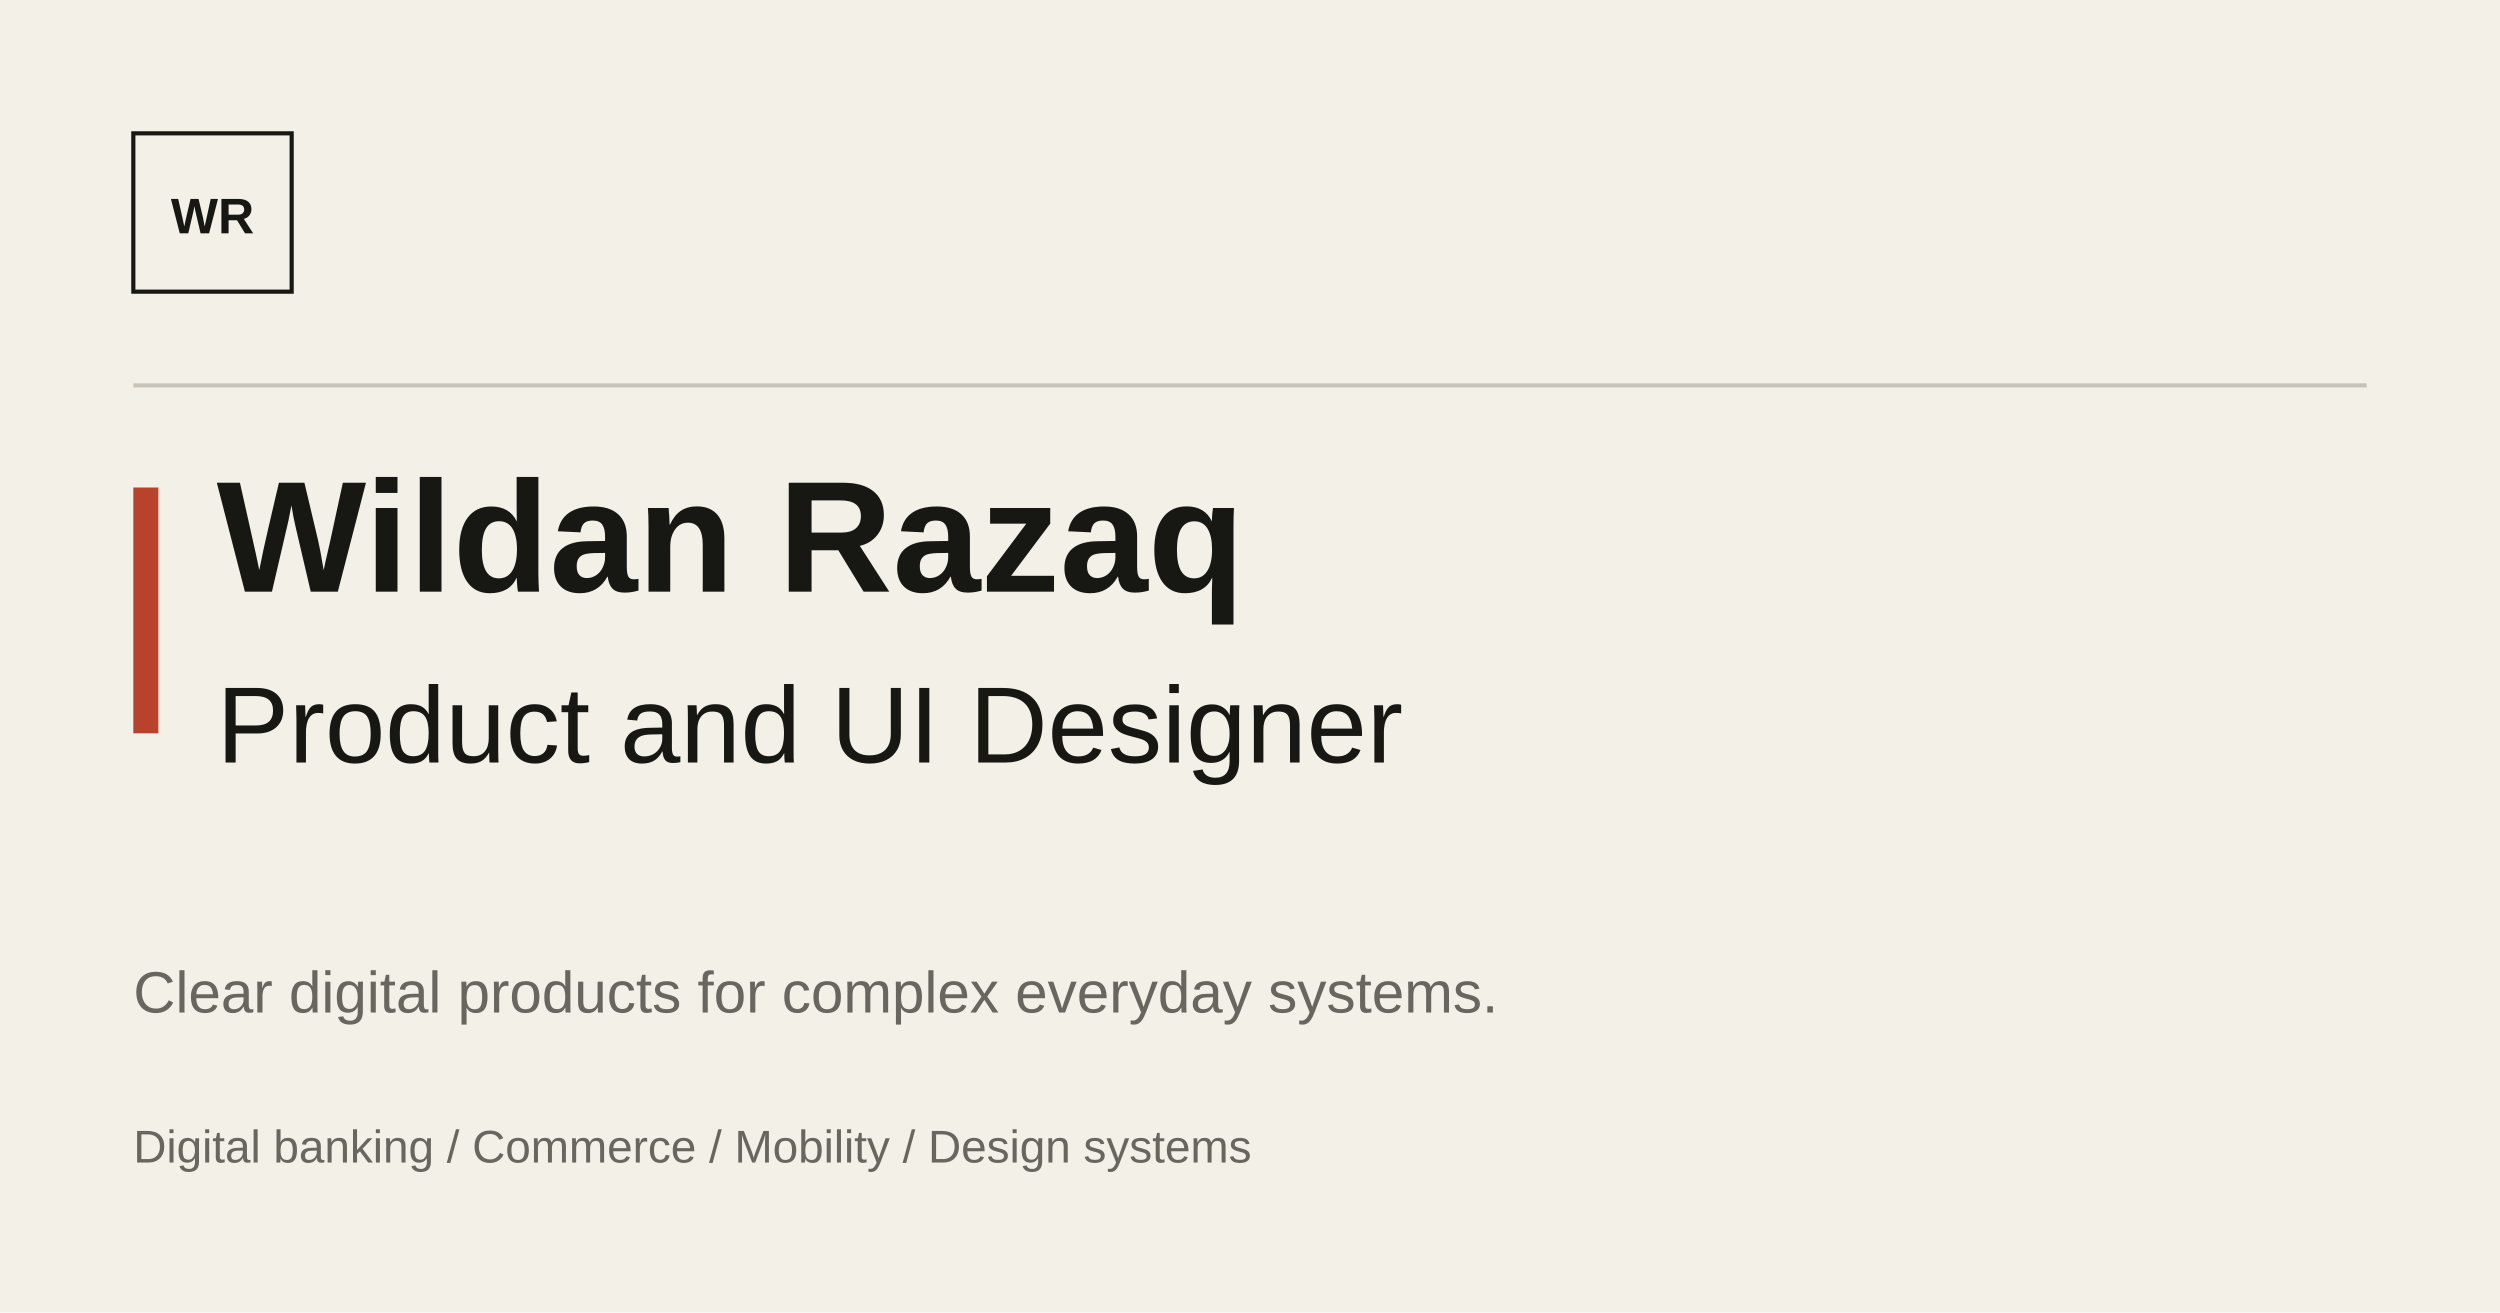
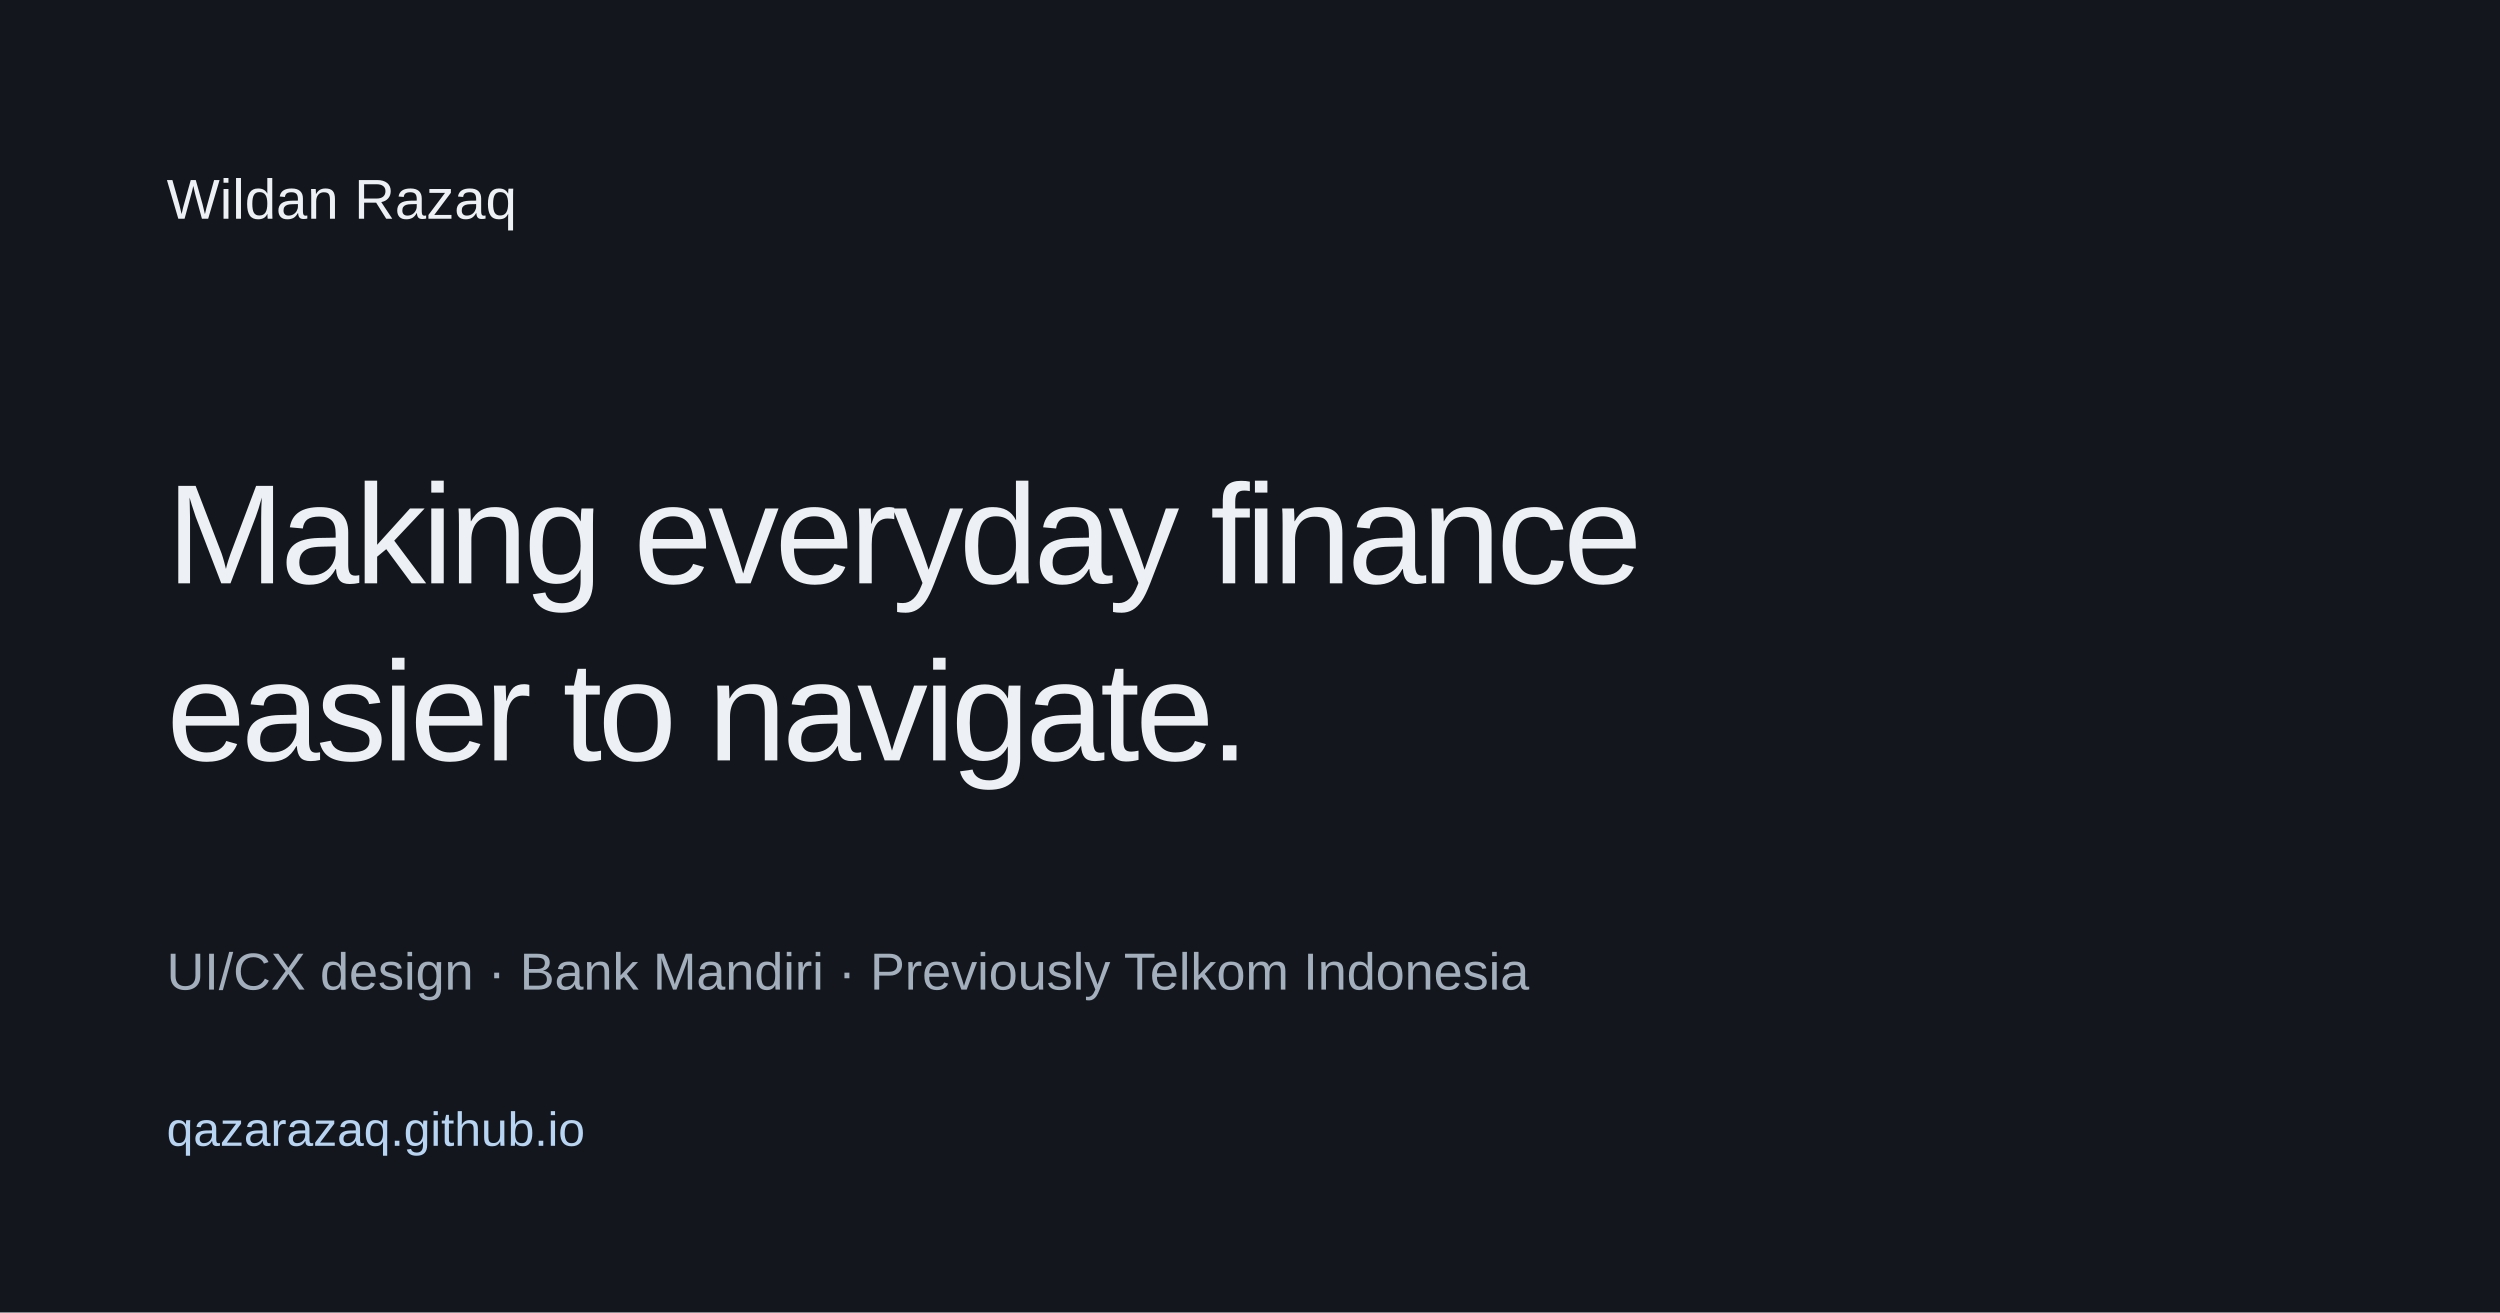
<svg xmlns="http://www.w3.org/2000/svg" width="1200" height="630" viewBox="0 0 1200 630" role="img" aria-labelledby="title description">
-   <rect width="1200" height="630" fill="#f3f0e8" />
-   <rect x="64" y="64" width="76" height="76" fill="none" stroke="#171714" stroke-width="2" />
-   <text x="102" y="112" text-anchor="middle" fill="#171714" font-family="Arial, sans-serif" font-size="24" font-weight="700">WR</text>
-   <line x1="64" y1="185" x2="1136" y2="185" stroke="#c8c3b8" stroke-width="2" />
-   <rect x="64" y="234" width="12" height="118" fill="#b9422d" />
-   <text x="104" y="284" fill="#171714" font-family="Arial, sans-serif" font-size="76" font-weight="700">Wildan Razaq</text>
-   <text x="104" y="366" fill="#171714" font-family="Arial, sans-serif" font-size="52" font-weight="500">Product and UI Designer</text>
-   <text x="64" y="486" fill="#68665f" font-family="Arial, sans-serif" font-size="28">Clear digital products for complex everyday systems.</text>
-   <text x="64" y="558" fill="#68665f" font-family="Arial, sans-serif" font-size="22">Digital banking  /  Commerce  /  Mobility  /  Design systems</text>
+   <rect width="1200" height="630" fill="#13171d" />
+   <text x="80" y="105" fill="#edf0f4" font-family="Arial, sans-serif" font-size="27">Wildan Razaq</text>
+   <text x="80" y="280" fill="#edf0f4" font-family="Arial, sans-serif" font-size="68" letter-spacing="-2">Making everyday finance</text>
+   <text x="80" y="365" fill="#edf0f4" font-family="Arial, sans-serif" font-size="68" letter-spacing="-2">easier to navigate.</text>
+   <text x="80" y="475" fill="#a4afbd" font-family="Arial, sans-serif" font-size="25">UI/CX design · Bank Mandiri · Previously Telkom Indonesia</text>
+   <text x="80" y="550" fill="#b8d4f3" font-family="Arial, sans-serif" font-size="23">qazarazaq.github.io</text>
</svg>
